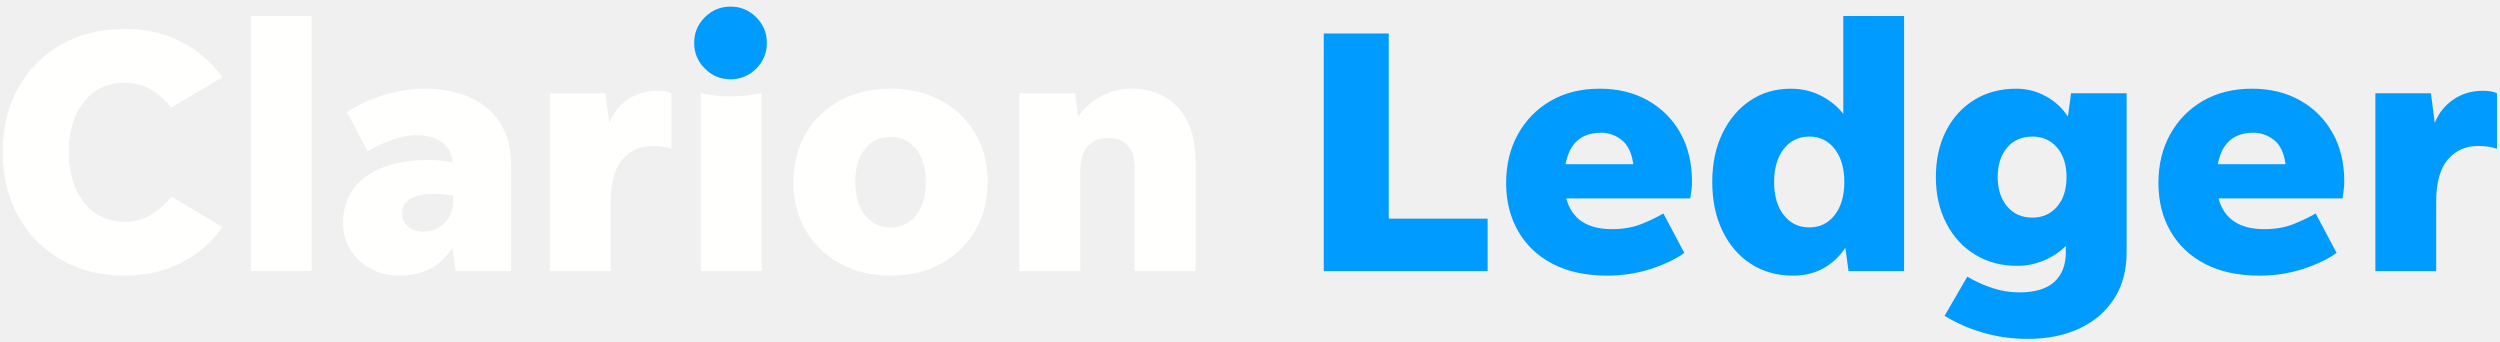
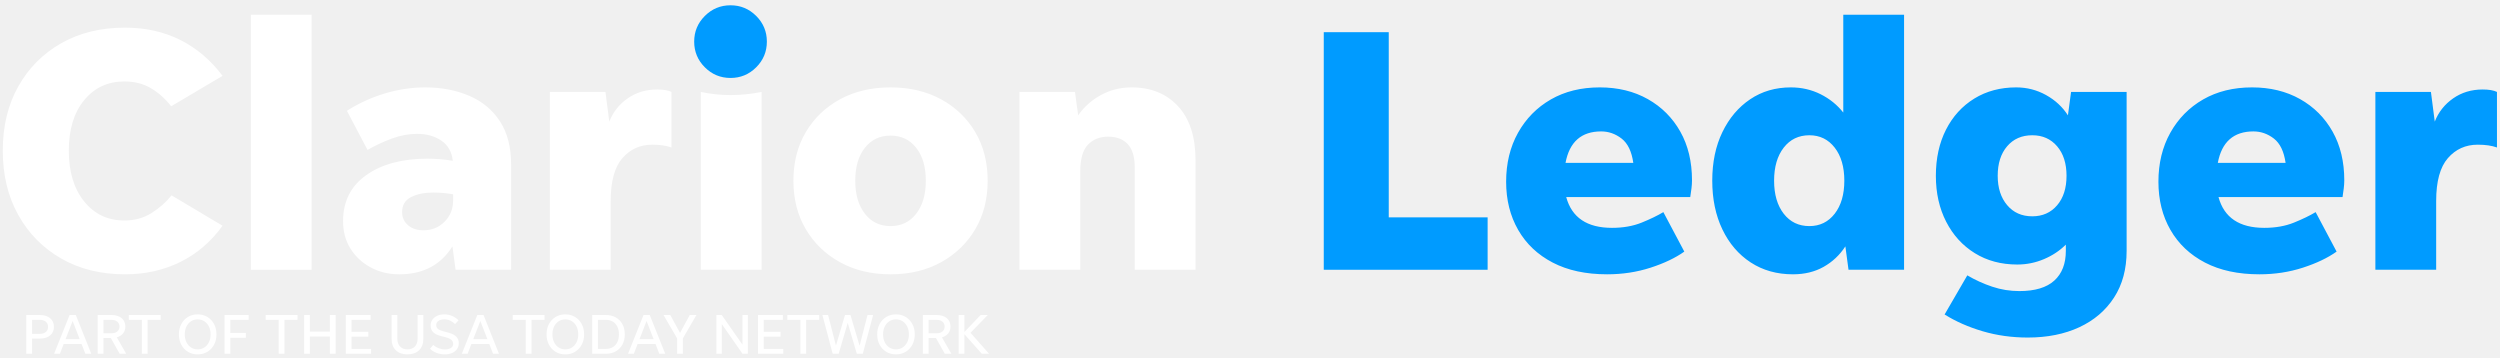
- <svg xmlns="http://www.w3.org/2000/svg" width="322" height="44" viewBox="0 0 322 44">
+ <svg xmlns="http://www.w3.org/2000/svg" width="322" height="46" viewBox="0 0 322 46">
  <g fill="none" fill-rule="evenodd">
-     <path fill="#FFFFFE" d="M16.108,35.499 C12.987,35.499 10.25,34.824 7.895,33.475 C5.54,32.124 3.695,30.257 2.36,27.872 C1.025,25.487 0.358,22.719 0.358,19.57 C0.358,16.419 1.025,13.659 2.36,11.289 C3.695,8.92 5.54,7.068 7.895,5.732 C10.25,4.398 12.987,3.73 16.108,3.73 C18.747,3.73 21.125,4.262 23.24,5.327 C25.355,6.392 27.162,7.93 28.663,9.94 L22.048,13.855 C21.267,12.864 20.39,12.085 19.415,11.515 C18.44,10.945 17.307,10.659 16.018,10.659 C13.887,10.659 12.162,11.462 10.843,13.067 C9.522,14.672 8.863,16.84 8.863,19.57 C8.863,22.3 9.522,24.482 10.843,26.117 C12.162,27.752 13.887,28.57 16.018,28.57 C17.337,28.57 18.507,28.247 19.528,27.602 C20.547,26.957 21.402,26.2 22.093,25.329 L28.663,29.244 C27.192,31.285 25.385,32.837 23.24,33.902 C21.095,34.966 18.718,35.499 16.108,35.499" />
-     <polygon fill="#FFFFFE" points="32.308 34.915 40.138 34.915 40.138 2.065 32.308 2.065" />
-     <path fill="#FFFFFE" d="M51.792 27.489C51.792 28.18 52.047 28.742 52.557 29.177 53.067 29.612 53.727 29.829 54.537 29.829 55.617 29.829 56.524 29.462 57.26 28.727 57.994 27.992 58.362 27.07 58.362 25.959L58.362 25.195C57.552 25.045 56.697 24.969 55.797 24.969 54.657 24.969 53.705 25.165 52.94 25.554 52.175 25.945 51.792 26.59 51.792 27.489zM58.677 34.914L58.272 31.9C56.772 34.3 54.492 35.499 51.432 35.499 50.082 35.499 48.859 35.207 47.765 34.622 46.669 34.037 45.799 33.235 45.155 32.215 44.509 31.195 44.187 30.009 44.187 28.659 44.187 26.11 45.184 24.13 47.18 22.719 49.174 21.31 51.807 20.605 55.077 20.605 56.097 20.605 57.177 20.695 58.317 20.874 58.197 19.735 57.71 18.872 56.855 18.287 56 17.702 54.957 17.409 53.727 17.409 52.647 17.409 51.559 17.612 50.465 18.017 49.369 18.422 48.327 18.91 47.337 19.48L44.682 14.44C46.182 13.48 47.802 12.737 49.542 12.212 51.282 11.688 53.022 11.424 54.762 11.424 56.862 11.424 58.752 11.784 60.432 12.505 62.112 13.225 63.432 14.32 64.392 15.789 65.352 17.26 65.832 19.119 65.832 21.369L65.832 34.914 58.677 34.914 58.677 34.914zM78.657 26.049L78.657 34.914 70.827 34.914 70.827 12.009 77.982 12.009 78.477 15.834C78.956 14.605 79.744 13.607 80.839 12.842 81.934 12.077 83.202 11.695 84.642 11.695 85.452 11.695 86.066 11.8 86.487 12.009L86.487 19.164C86.156 19.045 85.789 18.955 85.384 18.895 84.979 18.835 84.522 18.804 84.012 18.804 82.452 18.804 81.169 19.383 80.164 20.537 79.159 21.693 78.657 23.529 78.657 26.049M90.267 34.914L90.267 12.009C91.526 12.279 92.801 12.414 94.092 12.414 95.411 12.414 96.747 12.279 98.096 12.009L98.096 34.914 90.267 34.914M114.701 29.289C116.081 29.289 117.183 28.757 118.009 27.692 118.833 26.627 119.246 25.21 119.246 23.44 119.246 21.67 118.833 20.26 118.009 19.209 117.183 18.159 116.081 17.634 114.701 17.634 113.321 17.634 112.218 18.159 111.394 19.209 110.568 20.26 110.156 21.67 110.156 23.44 110.156 25.21 110.568 26.627 111.394 27.692 112.218 28.757 113.321 29.289 114.701 29.289zM114.701 35.499C112.241 35.499 110.073 34.982 108.199 33.947 106.323 32.912 104.853 31.494 103.789 29.695 102.723 27.895 102.191 25.81 102.191 23.44 102.191 21.07 102.723 18.985 103.789 17.185 104.853 15.384 106.323 13.975 108.199 12.954 110.073 11.935 112.241 11.424 114.701 11.424 117.161 11.424 119.328 11.935 121.204 12.954 123.078 13.975 124.548 15.384 125.614 17.185 126.678 18.985 127.211 21.07 127.211 23.44 127.211 25.81 126.678 27.895 125.614 29.695 124.548 31.494 123.078 32.912 121.204 33.947 119.328 34.982 117.161 35.499 114.701 35.499L114.701 35.499zM139.136 22.27L139.136 34.914 131.306 34.914 131.306 12.009 138.461 12.009 138.866 15.025C139.616 13.945 140.591 13.074 141.791 12.414 142.991 11.755 144.311 11.424 145.751 11.424 148.241 11.424 150.236 12.235 151.736 13.855 153.236 15.475 153.986 17.8 153.986 20.829L153.986 34.914 146.156 34.914 146.156 21.73C146.156 20.38 145.856 19.383 145.256 18.737 144.656 18.092 143.816 17.77 142.736 17.77 141.656 17.77 140.786 18.114 140.126 18.804 139.466 19.495 139.136 20.65 139.136 22.27" />
-     <polyline fill="#009BFF" class="no-color-change" points="178.87 28.164 191.605 28.164 191.605 34.914 170.5 34.914 170.5 4.315 178.87 4.315 178.87 28.164" />
-     <path fill="#009BFF" class="no-color-change" d="M206.229 17.094C203.679 17.094 202.149 18.445 201.639 21.145L210.369 21.145C210.159 19.675 209.657 18.632 208.862 18.017 208.067 17.403 207.189 17.094 206.229 17.094zM216.939 32.574C215.799 33.384 214.352 34.075 212.597 34.645 210.842 35.214 208.974 35.499 206.994 35.499 204.264 35.499 201.932 34.997 199.997 33.992 198.062 32.987 196.577 31.584 195.542 29.784 194.507 27.985 193.99 25.914 193.99 23.574 193.99 21.205 194.499 19.105 195.519 17.275 196.539 15.445 197.95 14.012 199.749 12.977 201.549 11.942 203.649 11.424 206.049 11.424 208.389 11.424 210.451 11.927 212.237 12.932 214.021 13.938 215.416 15.332 216.422 17.117 217.427 18.903 217.929 20.995 217.929 23.395 217.929 23.725 217.907 24.07 217.862 24.429 217.817 24.789 217.764 25.165 217.704 25.554L201.729 25.554C202.45 28.195 204.414 29.515 207.624 29.515 209.064 29.515 210.339 29.289 211.45 28.84 212.559 28.39 213.489 27.94 214.24 27.489L216.939 32.574 216.939 32.574zM233.049 29.289C234.399 29.289 235.486 28.757 236.312 27.692 237.137 26.627 237.549 25.21 237.549 23.44 237.549 21.67 237.137 20.252 236.312 19.187 235.486 18.122 234.399 17.59 233.049 17.59 231.669 17.59 230.566 18.122 229.741 19.187 228.916 20.252 228.504 21.67 228.504 23.44 228.504 25.21 228.916 26.627 229.741 27.692 230.566 28.757 231.669 29.289 233.049 29.289zM238.089 34.914L237.684 31.9C236.964 33.01 236.034 33.887 234.894 34.532 233.754 35.177 232.434 35.499 230.934 35.499 228.864 35.499 227.049 34.989 225.489 33.969 223.929 32.95 222.714 31.532 221.844 29.717 220.973 27.903 220.539 25.81 220.539 23.44 220.539 21.07 220.973 18.985 221.844 17.185 222.714 15.384 223.907 13.975 225.422 12.954 226.936 11.935 228.684 11.424 230.664 11.424 232.044 11.424 233.319 11.717 234.489 12.302 235.659 12.887 236.634 13.674 237.414 14.664L237.414 2.065 245.244 2.065 245.244 34.914 238.089 34.914 238.089 34.914zM261.759 28.029C263.079 28.029 264.144 27.557 264.954 26.612 265.764 25.667 266.169 24.4 266.169 22.81 266.169 21.22 265.764 19.952 264.954 19.007 264.144 18.062 263.079 17.59 261.759 17.59 260.409 17.59 259.329 18.062 258.519 19.007 257.709 19.952 257.304 21.22 257.304 22.81 257.304 24.37 257.709 25.63 258.519 26.59 259.329 27.55 260.409 28.029 261.759 28.029zM273.909 32.485C273.909 34.824 273.369 36.827 272.289 38.492 271.209 40.157 269.717 41.432 267.812 42.317 265.906 43.201 263.694 43.645 261.174 43.645 259.134 43.645 257.199 43.374 255.369 42.834 253.539 42.294 251.904 41.574 250.464 40.674L253.389 35.634C254.408 36.235 255.482 36.722 256.607 37.097 257.732 37.472 258.894 37.659 260.094 37.659 262.104 37.659 263.604 37.209 264.594 36.31 265.584 35.409 266.079 34.135 266.079 32.485L266.079 31.674C265.299 32.455 264.362 33.077 263.267 33.542 262.171 34.007 261.024 34.239 259.824 34.239 257.754 34.239 255.931 33.752 254.357 32.777 252.782 31.802 251.551 30.452 250.667 28.727 249.782 27.002 249.339 25.03 249.339 22.81 249.339 20.56 249.774 18.579 250.644 16.869 251.514 15.159 252.729 13.825 254.289 12.864 255.849 11.904 257.649 11.424 259.689 11.424 261.069 11.424 262.351 11.755 263.537 12.414 264.721 13.074 265.658 13.945 266.349 15.025L266.754 12.009 273.909 12.009 273.909 32.485 273.909 32.485zM290.244 17.094C287.694 17.094 286.163 18.445 285.654 21.145L294.384 21.145C294.174 19.675 293.671 18.632 292.876 18.017 292.081 17.403 291.203 17.094 290.244 17.094zM300.954 32.574C299.813 33.384 298.366 34.075 296.611 34.645 294.856 35.214 292.989 35.499 291.009 35.499 288.279 35.499 285.946 34.997 284.011 33.992 282.076 32.987 280.591 31.584 279.556 29.784 278.521 27.985 278.004 25.914 278.004 23.574 278.004 21.205 278.513 19.105 279.533 17.275 280.553 15.445 281.964 14.012 283.764 12.977 285.564 11.942 287.663 11.424 290.064 11.424 292.404 11.424 294.466 11.927 296.251 12.932 298.036 13.938 299.431 15.332 300.436 17.117 301.441 18.903 301.944 20.995 301.944 23.395 301.944 23.725 301.921 24.07 301.876 24.429 301.831 24.789 301.779 25.165 301.719 25.554L285.744 25.554C286.464 28.195 288.428 29.515 291.639 29.515 293.079 29.515 294.353 29.289 295.464 28.84 296.573 28.39 297.504 27.94 298.254 27.489L300.954 32.574 300.954 32.574zM313.779 26.049L313.779 34.914 305.949 34.914 305.949 12.009 313.103 12.009 313.598 15.834C314.078 14.605 314.866 13.607 315.961 12.842 317.056 12.077 318.324 11.695 319.763 11.695 320.574 11.695 321.188 11.8 321.609 12.009L321.609 19.164C321.278 19.045 320.911 18.955 320.506 18.895 320.101 18.835 319.643 18.804 319.134 18.804 317.574 18.804 316.291 19.383 315.286 20.537 314.281 21.693 313.779 23.529 313.779 26.049M94.092 10.209C92.801 10.209 91.699 9.752 90.784 8.837 89.868 7.922 89.411 6.82 89.411 5.529 89.411 4.24 89.868 3.137 90.784 2.222 91.699 1.307 92.801.85 94.092.85 95.381.85 96.483 1.307 97.399 2.222 98.314 3.137 98.772 4.24 98.772 5.529 98.772 6.82 98.314 7.922 97.399 8.837 96.483 9.752 95.381 10.209 94.092 10.209" />
+     <path fill="#FFFFFF" d="M4.128 43.002L5.126 43.002C5.454 43.002 5.713 42.921 5.904 42.759 6.095 42.598 6.19 42.378 6.19 42.099 6.19 41.82 6.095 41.6 5.904 41.438 5.713 41.277 5.454 41.196 5.126 41.196L4.128 41.196 4.128 43.002zM3.386 45.563L3.386 40.572 5.126 40.572C5.684 40.572 6.127 40.709 6.454 40.983 6.782 41.257 6.946 41.629 6.946 42.099 6.946 42.564 6.782 42.932 6.454 43.204 6.127 43.475 5.684 43.611 5.126 43.611L4.128 43.611 4.128 45.563 3.386 45.563zM8.444 43.684L10.264 43.684 9.354 41.343 8.444 43.684zM10.991 45.563L10.506 44.308 8.201 44.308 7.717 45.563 6.968 45.563 8.965 40.572 9.765 40.572 11.754 45.563 10.991 45.563zM13.325 42.928L14.345 42.928C14.663 42.928 14.917 42.85 15.105 42.693 15.293 42.537 15.388 42.327 15.388 42.062 15.388 41.798 15.293 41.588 15.105 41.431 14.917 41.274 14.663 41.196 14.345 41.196L13.325 41.196 13.325 42.928zM13.325 43.537L13.325 45.563 12.583 45.563 12.583 40.572 14.345 40.572C14.898 40.572 15.336 40.705 15.659 40.972 15.982 41.239 16.144 41.602 16.144 42.062 16.144 42.41 16.046 42.703 15.85 42.943 15.654 43.183 15.385 43.351 15.043 43.449L16.254 45.563 15.41 45.563 14.272 43.537 13.325 43.537z" />
+     <polyline fill="#FFFFFF" points="18.272 45.563 18.272 41.196 16.591 41.196 16.591 40.572 20.695 40.572 20.695 41.196 19.014 41.196 19.014 45.563 18.272 45.563" />
+     <path fill="#FFFFFF" d="M25.458,44.998 C25.781,44.998 26.069,44.917 26.321,44.752 C26.573,44.588 26.77,44.362 26.912,44.073 C27.054,43.785 27.125,43.449 27.125,43.068 C27.125,42.686 27.054,42.351 26.912,42.062 C26.77,41.773 26.573,41.547 26.321,41.383 C26.069,41.219 25.781,41.137 25.458,41.137 C25.135,41.137 24.849,41.219 24.6,41.383 C24.35,41.547 24.154,41.773 24.012,42.062 C23.87,42.351 23.799,42.686 23.799,43.068 C23.799,43.449 23.87,43.785 24.012,44.073 C24.154,44.362 24.35,44.588 24.6,44.752 C24.849,44.917 25.135,44.998 25.458,44.998 Z M25.458,45.644 C24.988,45.644 24.572,45.534 24.21,45.314 C23.848,45.093 23.563,44.79 23.355,44.403 C23.147,44.017 23.043,43.572 23.043,43.068 C23.043,42.564 23.147,42.119 23.355,41.732 C23.563,41.345 23.848,41.042 24.21,40.822 C24.572,40.601 24.988,40.491 25.458,40.491 C25.928,40.491 26.345,40.601 26.71,40.822 C27.074,41.042 27.36,41.345 27.569,41.732 C27.776,42.119 27.881,42.564 27.881,43.068 C27.881,43.572 27.776,44.017 27.569,44.403 C27.36,44.79 27.074,45.093 26.71,45.314 C26.345,45.534 25.928,45.644 25.458,45.644 Z" />
+     <polyline fill="#FFFFFF" points="29.664 45.563 28.923 45.563 28.923 40.572 32.028 40.572 32.028 41.196 29.664 41.196 29.664 42.884 31.668 42.884 31.668 43.508 29.664 43.508 29.664 45.563" />
+     <polyline fill="#FFFFFF" points="35.896 45.563 35.896 41.196 34.215 41.196 34.215 40.572 38.319 40.572 38.319 41.196 36.638 41.196 36.638 45.563 35.896 45.563" />
+     <polyline fill="#FFFFFF" points="39.17 45.563 39.17 40.572 39.912 40.572 39.912 42.708 42.488 42.708 42.488 40.572 43.23 40.572 43.23 45.563 42.488 45.563 42.488 43.347 39.912 43.347 39.912 45.563 39.17 45.563" />
+     <polyline fill="#FFFFFF" points="44.536 45.563 44.536 40.572 47.736 40.572 47.736 41.196 45.277 41.196 45.277 42.737 47.442 42.737 47.442 43.361 45.277 43.361 45.277 44.939 47.795 44.939 47.795 45.563 44.536 45.563" />
+     <path fill="#FFFFFF" d="M52.478 44.998C52.884 44.998 53.203 44.876 53.436 44.631 53.668 44.386 53.785 44.056 53.785 43.64L53.785 40.572 54.526 40.572 54.526 43.648C54.526 44.269 54.344 44.757 53.979 45.112 53.615 45.467 53.114 45.644 52.478 45.644 51.842 45.644 51.343 45.467 50.981 45.112 50.618 44.757 50.437 44.269 50.437 43.648L50.437 40.572 51.179 40.572 51.179 43.64C51.179 44.056 51.295 44.386 51.527 44.631 51.76 44.876 52.077 44.998 52.478 44.998M57.293 45.644C56.917 45.644 56.557 45.578 56.214 45.446 55.872 45.314 55.595 45.138 55.385 44.917L55.803 44.425C55.999 44.607 56.23 44.748 56.497 44.851 56.763 44.954 57.029 45.006 57.293 45.006 57.616 45.006 57.877 44.943 58.075 44.818 58.273 44.693 58.372 44.521 58.372 44.301 58.372 44.1 58.301 43.931 58.159 43.794 58.017 43.657 57.775 43.542 57.433 43.449L56.743 43.266C56.297 43.149 55.973 42.982 55.77 42.767 55.567 42.551 55.465 42.27 55.465 41.923 55.465 41.639 55.541 41.389 55.693 41.174 55.845 40.959 56.054 40.791 56.321 40.671 56.587 40.551 56.89 40.491 57.227 40.491 57.585 40.491 57.92 40.559 58.233 40.693 58.546 40.828 58.822 41.015 59.062 41.255L58.615 41.739C58.404 41.543 58.185 41.393 57.958 41.287 57.73 41.183 57.489 41.13 57.235 41.13 56.926 41.13 56.674 41.195 56.478 41.324 56.283 41.454 56.185 41.634 56.185 41.864 56.185 42.074 56.254 42.238 56.394 42.356 56.534 42.473 56.748 42.571 57.036 42.65L57.807 42.862C58.253 42.985 58.578 43.156 58.783 43.376 58.989 43.596 59.092 43.87 59.092 44.198 59.092 44.487 59.016 44.74 58.864 44.958 58.712 45.175 58.502 45.344 58.233 45.464 57.964 45.584 57.65 45.644 57.293 45.644M60.956 43.684L62.777 43.684 61.866 41.343 60.956 43.684zM63.503 45.563L63.019 44.308 60.714 44.308 60.23 45.563 59.481 45.563 61.477 40.572 62.278 40.572 64.267 45.563 63.503 45.563z" />
+     <polyline fill="#FFFFFF" points="67.716 45.563 67.716 41.196 66.036 41.196 66.036 40.572 70.139 40.572 70.139 41.196 68.458 41.196 68.458 45.563 67.716 45.563" />
+     <path fill="#FFFFFF" d="M72.81 44.998C73.133 44.998 73.421 44.917 73.673 44.752 73.925 44.588 74.122 44.362 74.264 44.073 74.406 43.785 74.477 43.449 74.477 43.068 74.477 42.686 74.406 42.351 74.264 42.062 74.122 41.773 73.925 41.547 73.673 41.383 73.421 41.219 73.133 41.137 72.81 41.137 72.488 41.137 72.202 41.219 71.952 41.383 71.702 41.547 71.506 41.773 71.365 42.062 71.223 42.351 71.152 42.686 71.152 43.068 71.152 43.449 71.223 43.785 71.365 44.073 71.506 44.362 71.702 44.588 71.952 44.752 72.202 44.917 72.488 44.998 72.81 44.998zM72.81 45.644C72.341 45.644 71.925 45.534 71.563 45.314 71.201 45.093 70.916 44.79 70.707 44.403 70.5 44.017 70.396 43.572 70.396 43.068 70.396 42.564 70.5 42.119 70.707 41.732 70.916 41.345 71.201 41.042 71.563 40.822 71.925 40.601 72.341 40.491 72.81 40.491 73.28 40.491 73.698 40.601 74.062 40.822 74.426 41.042 74.713 41.345 74.921 41.732 75.129 42.119 75.233 42.564 75.233 43.068 75.233 43.572 75.129 44.017 74.921 44.403 74.713 44.79 74.426 45.093 74.062 45.314 73.698 45.534 73.28 45.644 72.81 45.644zM77.016 44.939L78.029 44.939C78.382 44.939 78.684 44.862 78.936 44.708 79.188 44.554 79.381 44.338 79.516 44.058 79.65 43.78 79.718 43.449 79.718 43.068 79.718 42.686 79.65 42.356 79.516 42.077 79.381 41.798 79.188 41.581 78.936 41.427 78.684 41.273 78.382 41.196 78.029 41.196L77.016 41.196 77.016 44.939zM76.275 45.563L76.275 40.572 78.029 40.572C78.519 40.572 78.947 40.676 79.314 40.884 79.681 41.092 79.966 41.383 80.169 41.757 80.372 42.132 80.474 42.568 80.474 43.068 80.474 43.567 80.372 44.003 80.169 44.378 79.966 44.752 79.681 45.044 79.314 45.252 78.947 45.459 78.519 45.563 78.029 45.563L76.275 45.563zM82.368 43.684L84.188 43.684 83.278 41.343 82.368 43.684zM84.915 45.563L84.43 44.308 82.125 44.308 81.641 45.563 80.892 45.563 82.889 40.572 83.689 40.572 85.678 45.563 84.915 45.563z" />
+     <polyline fill="#FFFFFF" points="87.954 43.581 87.954 45.563 87.213 45.563 87.213 43.581 85.458 40.572 86.332 40.572 87.587 42.877 88.842 40.572 89.701 40.572 87.954 43.581" />
+     <polyline fill="#FFFFFF" points="95.632 45.563 92.967 41.739 92.967 45.563 92.27 45.563 92.27 40.572 92.96 40.572 95.632 44.396 95.632 40.572 96.322 40.572 96.322 45.563 95.632 45.563" />
+     <polyline fill="#FFFFFF" points="97.628 45.563 97.628 40.572 100.829 40.572 100.829 41.196 98.37 41.196 98.37 42.737 100.535 42.737 100.535 43.361 98.37 43.361 98.37 44.939 100.887 44.939 100.887 45.563 97.628 45.563" />
+     <polyline fill="#FFFFFF" points="103.089 45.563 103.089 41.196 101.408 41.196 101.408 40.572 105.512 40.572 105.512 41.196 103.831 41.196 103.831 45.563 103.089 45.563" />
+     <polyline fill="#FFFFFF" points="110.356 45.563 109.189 41.585 108.022 45.563 107.251 45.563 105.923 40.572 106.657 40.572 107.67 44.521 108.837 40.572 109.541 40.572 110.716 44.536 111.736 40.572 112.456 40.572 111.127 45.563 110.356 45.563" />
+     <path fill="#FFFFFF" d="M115.399 44.998C115.722 44.998 116.009 44.917 116.262 44.752 116.513 44.588 116.711 44.362 116.853 44.073 116.995 43.785 117.065 43.449 117.065 43.068 117.065 42.686 116.995 42.351 116.853 42.062 116.711 41.773 116.513 41.547 116.262 41.383 116.009 41.219 115.722 41.137 115.399 41.137 115.076 41.137 114.79 41.219 114.54 41.383 114.291 41.547 114.095 41.773 113.953 42.062 113.811 42.351 113.74 42.686 113.74 43.068 113.74 43.449 113.811 43.785 113.953 44.073 114.095 44.362 114.291 44.588 114.54 44.752 114.79 44.917 115.076 44.998 115.399 44.998zM115.399 45.644C114.929 45.644 114.514 45.534 114.152 45.314 113.789 45.093 113.504 44.79 113.296 44.403 113.088 44.017 112.984 43.572 112.984 43.068 112.984 42.564 113.088 42.119 113.296 41.732 113.504 41.345 113.789 41.042 114.152 40.822 114.514 40.601 114.929 40.491 115.399 40.491 115.869 40.491 116.286 40.601 116.651 40.822 117.015 41.042 117.302 41.345 117.509 41.732 117.717 42.119 117.822 42.564 117.822 43.068 117.822 43.572 117.717 44.017 117.509 44.403 117.302 44.79 117.015 45.093 116.651 45.314 116.286 45.534 115.869 45.644 115.399 45.644zM119.605 42.928L120.625 42.928C120.943 42.928 121.197 42.85 121.385 42.693 121.573 42.537 121.668 42.327 121.668 42.062 121.668 41.798 121.573 41.588 121.385 41.431 121.197 41.274 120.943 41.196 120.625 41.196L119.605 41.196 119.605 42.928zM119.605 43.537L119.605 45.563 118.864 45.563 118.864 40.572 120.625 40.572C121.178 40.572 121.616 40.705 121.939 40.972 122.262 41.239 122.424 41.602 122.424 42.062 122.424 42.41 122.326 42.703 122.13 42.943 121.934 43.183 121.665 43.351 121.323 43.449L122.534 45.563 121.69 45.563 120.552 43.537 119.605 43.537z" />
+     <polyline fill="#FFFFFF" points="126.454 45.563 124.215 43.045 124.215 45.563 123.473 45.563 123.473 40.572 124.215 40.572 124.215 42.759 126.307 40.572 127.224 40.572 125 42.862 127.386 45.563 126.454 45.563" />
+     <path fill="#FFFFFF" d="M16.108,35.331 C12.987,35.331 10.25,34.656 7.895,33.306 C5.54,31.956 3.695,30.089 2.36,27.704 C1.025,25.319 0.358,22.551 0.358,19.401 C0.358,16.251 1.025,13.491 2.36,11.121 C3.695,8.752 5.54,6.899 7.895,5.563 C10.25,4.229 12.987,3.561 16.108,3.561 C18.747,3.561 21.125,4.094 23.24,5.159 C25.355,6.224 27.162,7.762 28.663,9.771 L22.048,13.686 C21.267,12.696 20.39,11.916 19.415,11.347 C18.44,10.777 17.307,10.491 16.018,10.491 C13.887,10.491 12.162,11.294 10.843,12.899 C9.522,14.504 8.863,16.672 8.863,19.401 C8.863,22.132 9.522,24.314 10.843,25.949 C12.162,27.584 13.887,28.401 16.018,28.401 C17.337,28.401 18.507,28.079 19.528,27.433 C20.547,26.789 21.402,26.032 22.093,25.161 L28.663,29.076 C27.192,31.117 25.385,32.669 23.24,33.734 C21.095,34.798 18.718,35.331 16.108,35.331" />
+     <polygon fill="#FFFFFF" points="32.308 34.746 40.138 34.746 40.138 1.896 32.308 1.896" />
+     <path fill="#FFFFFF" d="M51.792 27.321C51.792 28.012 52.047 28.574 52.557 29.009 53.067 29.444 53.727 29.661 54.537 29.661 55.617 29.661 56.524 29.294 57.26 28.558 57.994 27.824 58.362 26.901 58.362 25.791L58.362 25.026C57.552 24.876 56.697 24.801 55.797 24.801 54.657 24.801 53.705 24.997 52.94 25.386 52.175 25.776 51.792 26.421 51.792 27.321zM58.677 34.746L58.272 31.731C56.772 34.132 54.492 35.331 51.432 35.331 50.082 35.331 48.859 35.039 47.765 34.454 46.669 33.869 45.799 33.066 45.155 32.046 44.509 31.027 44.187 29.841 44.187 28.491 44.187 25.942 45.184 23.962 47.18 22.551 49.174 21.141 51.807 20.436 55.077 20.436 56.097 20.436 57.177 20.526 58.317 20.706 58.197 19.566 57.71 18.704 56.855 18.119 56 17.534 54.957 17.241 53.727 17.241 52.647 17.241 51.559 17.444 50.465 17.848 49.369 18.254 48.327 18.742 47.337 19.311L44.682 14.271C46.182 13.311 47.802 12.569 49.542 12.044 51.282 11.519 53.022 11.256 54.762 11.256 56.862 11.256 58.752 11.616 60.432 12.336 62.112 13.056 63.432 14.152 64.392 15.621 65.352 17.092 65.832 18.951 65.832 21.201L65.832 34.746 58.677 34.746zM78.657 25.881L78.657 34.746 70.827 34.746 70.827 11.841 77.982 11.841 78.477 15.666C78.956 14.436 79.744 13.438 80.839 12.674 81.934 11.909 83.202 11.526 84.642 11.526 85.452 11.526 86.066 11.632 86.487 11.841L86.487 18.996C86.156 18.877 85.789 18.787 85.384 18.727 84.979 18.666 84.522 18.636 84.012 18.636 82.452 18.636 81.169 19.214 80.164 20.369 79.159 21.524 78.657 23.361 78.657 25.881M90.267 34.746L90.267 11.841C91.526 12.111 92.801 12.246 94.092 12.246 95.411 12.246 96.747 12.111 98.096 11.841L98.096 34.746 90.267 34.746M114.701 29.121C116.081 29.121 117.183 28.589 118.009 27.524 118.833 26.459 119.246 25.042 119.246 23.271 119.246 21.501 118.833 20.092 118.009 19.041 117.183 17.991 116.081 17.466 114.701 17.466 113.321 17.466 112.218 17.991 111.394 19.041 110.568 20.092 110.156 21.501 110.156 23.271 110.156 25.042 110.568 26.459 111.394 27.524 112.218 28.589 113.321 29.121 114.701 29.121zM114.701 35.331C112.241 35.331 110.073 34.813 108.199 33.779 106.323 32.744 104.853 31.326 103.789 29.526 102.723 27.727 102.191 25.641 102.191 23.271 102.191 20.902 102.723 18.816 103.789 17.016 104.853 15.216 106.323 13.806 108.199 12.786 110.073 11.766 112.241 11.256 114.701 11.256 117.161 11.256 119.328 11.766 121.204 12.786 123.078 13.806 124.548 15.216 125.614 17.016 126.678 18.816 127.211 20.902 127.211 23.271 127.211 25.641 126.678 27.727 125.614 29.526 124.548 31.326 123.078 32.744 121.204 33.779 119.328 34.813 117.161 35.331 114.701 35.331zM139.136 22.102L139.136 34.746 131.306 34.746 131.306 11.841 138.461 11.841 138.866 14.856C139.616 13.776 140.591 12.906 141.791 12.246 142.991 11.587 144.311 11.256 145.751 11.256 148.241 11.256 150.236 12.066 151.736 13.686 153.236 15.306 153.986 17.632 153.986 20.661L153.986 34.746 146.156 34.746 146.156 21.561C146.156 20.211 145.856 19.214 145.256 18.569 144.656 17.924 143.816 17.602 142.736 17.602 141.656 17.602 140.786 17.946 140.126 18.636 139.466 19.327 139.136 20.481 139.136 22.102" />
+     <polyline class="no-color-change" fill="#009BFF" points="178.87 27.996 191.605 27.996 191.605 34.746 170.5 34.746 170.5 4.146 178.87 4.146 178.87 27.996" />
+     <path class="no-color-change" fill="#009BFF" d="M206.229 16.926C203.679 16.926 202.149 18.276 201.639 20.977L210.369 20.977C210.159 19.507 209.657 18.464 208.862 17.848 208.067 17.234 207.189 16.926 206.229 16.926zM216.939 32.406C215.799 33.216 214.352 33.907 212.597 34.476 210.842 35.046 208.974 35.331 206.994 35.331 204.264 35.331 201.932 34.829 199.997 33.824 198.062 32.819 196.577 31.416 195.542 29.616 194.507 27.816 193.99 25.746 193.99 23.406 193.99 21.037 194.499 18.936 195.519 17.106 196.539 15.277 197.95 13.844 199.749 12.808 201.549 11.774 203.649 11.256 206.049 11.256 208.389 11.256 210.451 11.759 212.237 12.764 214.021 13.769 215.416 15.164 216.422 16.949 217.427 18.734 217.929 20.827 217.929 23.227 217.929 23.556 217.907 23.901 217.862 24.261 217.817 24.621 217.764 24.997 217.704 25.386L201.729 25.386C202.45 28.026 204.414 29.347 207.624 29.347 209.064 29.347 210.339 29.121 211.45 28.671 212.559 28.222 213.489 27.771 214.24 27.321L216.939 32.406zM233.049 29.121C234.399 29.121 235.486 28.589 236.312 27.524 237.137 26.459 237.549 25.042 237.549 23.271 237.549 21.501 237.137 20.084 236.312 19.018 235.486 17.954 234.399 17.421 233.049 17.421 231.669 17.421 230.566 17.954 229.741 19.018 228.916 20.084 228.504 21.501 228.504 23.271 228.504 25.042 228.916 26.459 229.741 27.524 230.566 28.589 231.669 29.121 233.049 29.121zM238.089 34.746L237.684 31.731C236.964 32.842 236.034 33.719 234.894 34.364 233.754 35.009 232.434 35.331 230.934 35.331 228.864 35.331 227.049 34.821 225.489 33.801 223.929 32.782 222.714 31.364 221.844 29.549 220.973 27.734 220.539 25.641 220.539 23.271 220.539 20.902 220.973 18.816 221.844 17.016 222.714 15.216 223.907 13.806 225.422 12.786 226.936 11.766 228.684 11.256 230.664 11.256 232.044 11.256 233.319 11.549 234.489 12.134 235.659 12.719 236.634 13.506 237.414 14.496L237.414 1.896 245.244 1.896 245.244 34.746 238.089 34.746zM261.759 27.861C263.079 27.861 264.144 27.389 264.954 26.444 265.764 25.499 266.169 24.231 266.169 22.641 266.169 21.052 265.764 19.784 264.954 18.839 264.144 17.893 263.079 17.421 261.759 17.421 260.409 17.421 259.329 17.893 258.519 18.839 257.709 19.784 257.304 21.052 257.304 22.641 257.304 24.202 257.709 25.462 258.519 26.421 259.329 27.382 260.409 27.861 261.759 27.861zM273.909 32.316C273.909 34.656 273.369 36.659 272.289 38.324 271.209 39.989 269.717 41.264 267.812 42.149 265.906 43.033 263.694 43.476 261.174 43.476 259.134 43.476 257.199 43.206 255.369 42.666 253.539 42.126 251.904 41.406 250.464 40.506L253.389 35.466C254.408 36.066 255.482 36.554 256.607 36.929 257.732 37.304 258.894 37.491 260.094 37.491 262.104 37.491 263.604 37.041 264.594 36.141 265.584 35.241 266.079 33.967 266.079 32.316L266.079 31.506C265.299 32.287 264.362 32.909 263.267 33.374 262.171 33.839 261.024 34.071 259.824 34.071 257.754 34.071 255.931 33.584 254.357 32.609 252.782 31.634 251.551 30.284 250.667 28.558 249.782 26.834 249.339 24.862 249.339 22.641 249.339 20.391 249.774 18.411 250.644 16.701 251.514 14.991 252.729 13.657 254.289 12.696 255.849 11.736 257.649 11.256 259.689 11.256 261.069 11.256 262.351 11.587 263.537 12.246 264.721 12.906 265.658 13.776 266.349 14.856L266.754 11.841 273.909 11.841 273.909 32.316zM290.244 16.926C287.694 16.926 286.163 18.276 285.654 20.977L294.384 20.977C294.174 19.507 293.671 18.464 292.876 17.848 292.081 17.234 291.203 16.926 290.244 16.926zM300.954 32.406C299.813 33.216 298.366 33.907 296.611 34.476 294.856 35.046 292.989 35.331 291.009 35.331 288.279 35.331 285.946 34.829 284.011 33.824 282.076 32.819 280.591 31.416 279.556 29.616 278.521 27.816 278.004 25.746 278.004 23.406 278.004 21.037 278.513 18.936 279.533 17.106 280.553 15.277 281.964 13.844 283.764 12.808 285.564 11.774 287.663 11.256 290.064 11.256 292.404 11.256 294.466 11.759 296.251 12.764 298.036 13.769 299.431 15.164 300.436 16.949 301.441 18.734 301.944 20.827 301.944 23.227 301.944 23.556 301.921 23.901 301.876 24.261 301.831 24.621 301.779 24.997 301.719 25.386L285.744 25.386C286.464 28.026 288.428 29.347 291.639 29.347 293.079 29.347 294.353 29.121 295.464 28.671 296.573 28.222 297.504 27.771 298.254 27.321L300.954 32.406zM313.779 25.881L313.779 34.746 305.949 34.746 305.949 11.841 313.103 11.841 313.598 15.666C314.078 14.436 314.866 13.438 315.961 12.674 317.056 11.909 318.324 11.526 319.763 11.526 320.574 11.526 321.188 11.632 321.609 11.841L321.609 18.996C321.278 18.877 320.911 18.787 320.506 18.727 320.101 18.666 319.643 18.636 319.134 18.636 317.574 18.636 316.291 19.214 315.286 20.369 314.281 21.524 313.779 23.361 313.779 25.881M94.092 10.041C92.801 10.041 91.699 9.584 90.784 8.669 89.868 7.754 89.411 6.651 89.411 5.361 89.411 4.072 89.868 2.969 90.784 2.054 91.699 1.139 92.801.681 94.092.681 95.381.681 96.483 1.139 97.399 2.054 98.314 2.969 98.772 4.072 98.772 5.361 98.772 6.651 98.314 7.754 97.399 8.669 96.483 9.584 95.381 10.041 94.092 10.041" />
  </g>
</svg>
